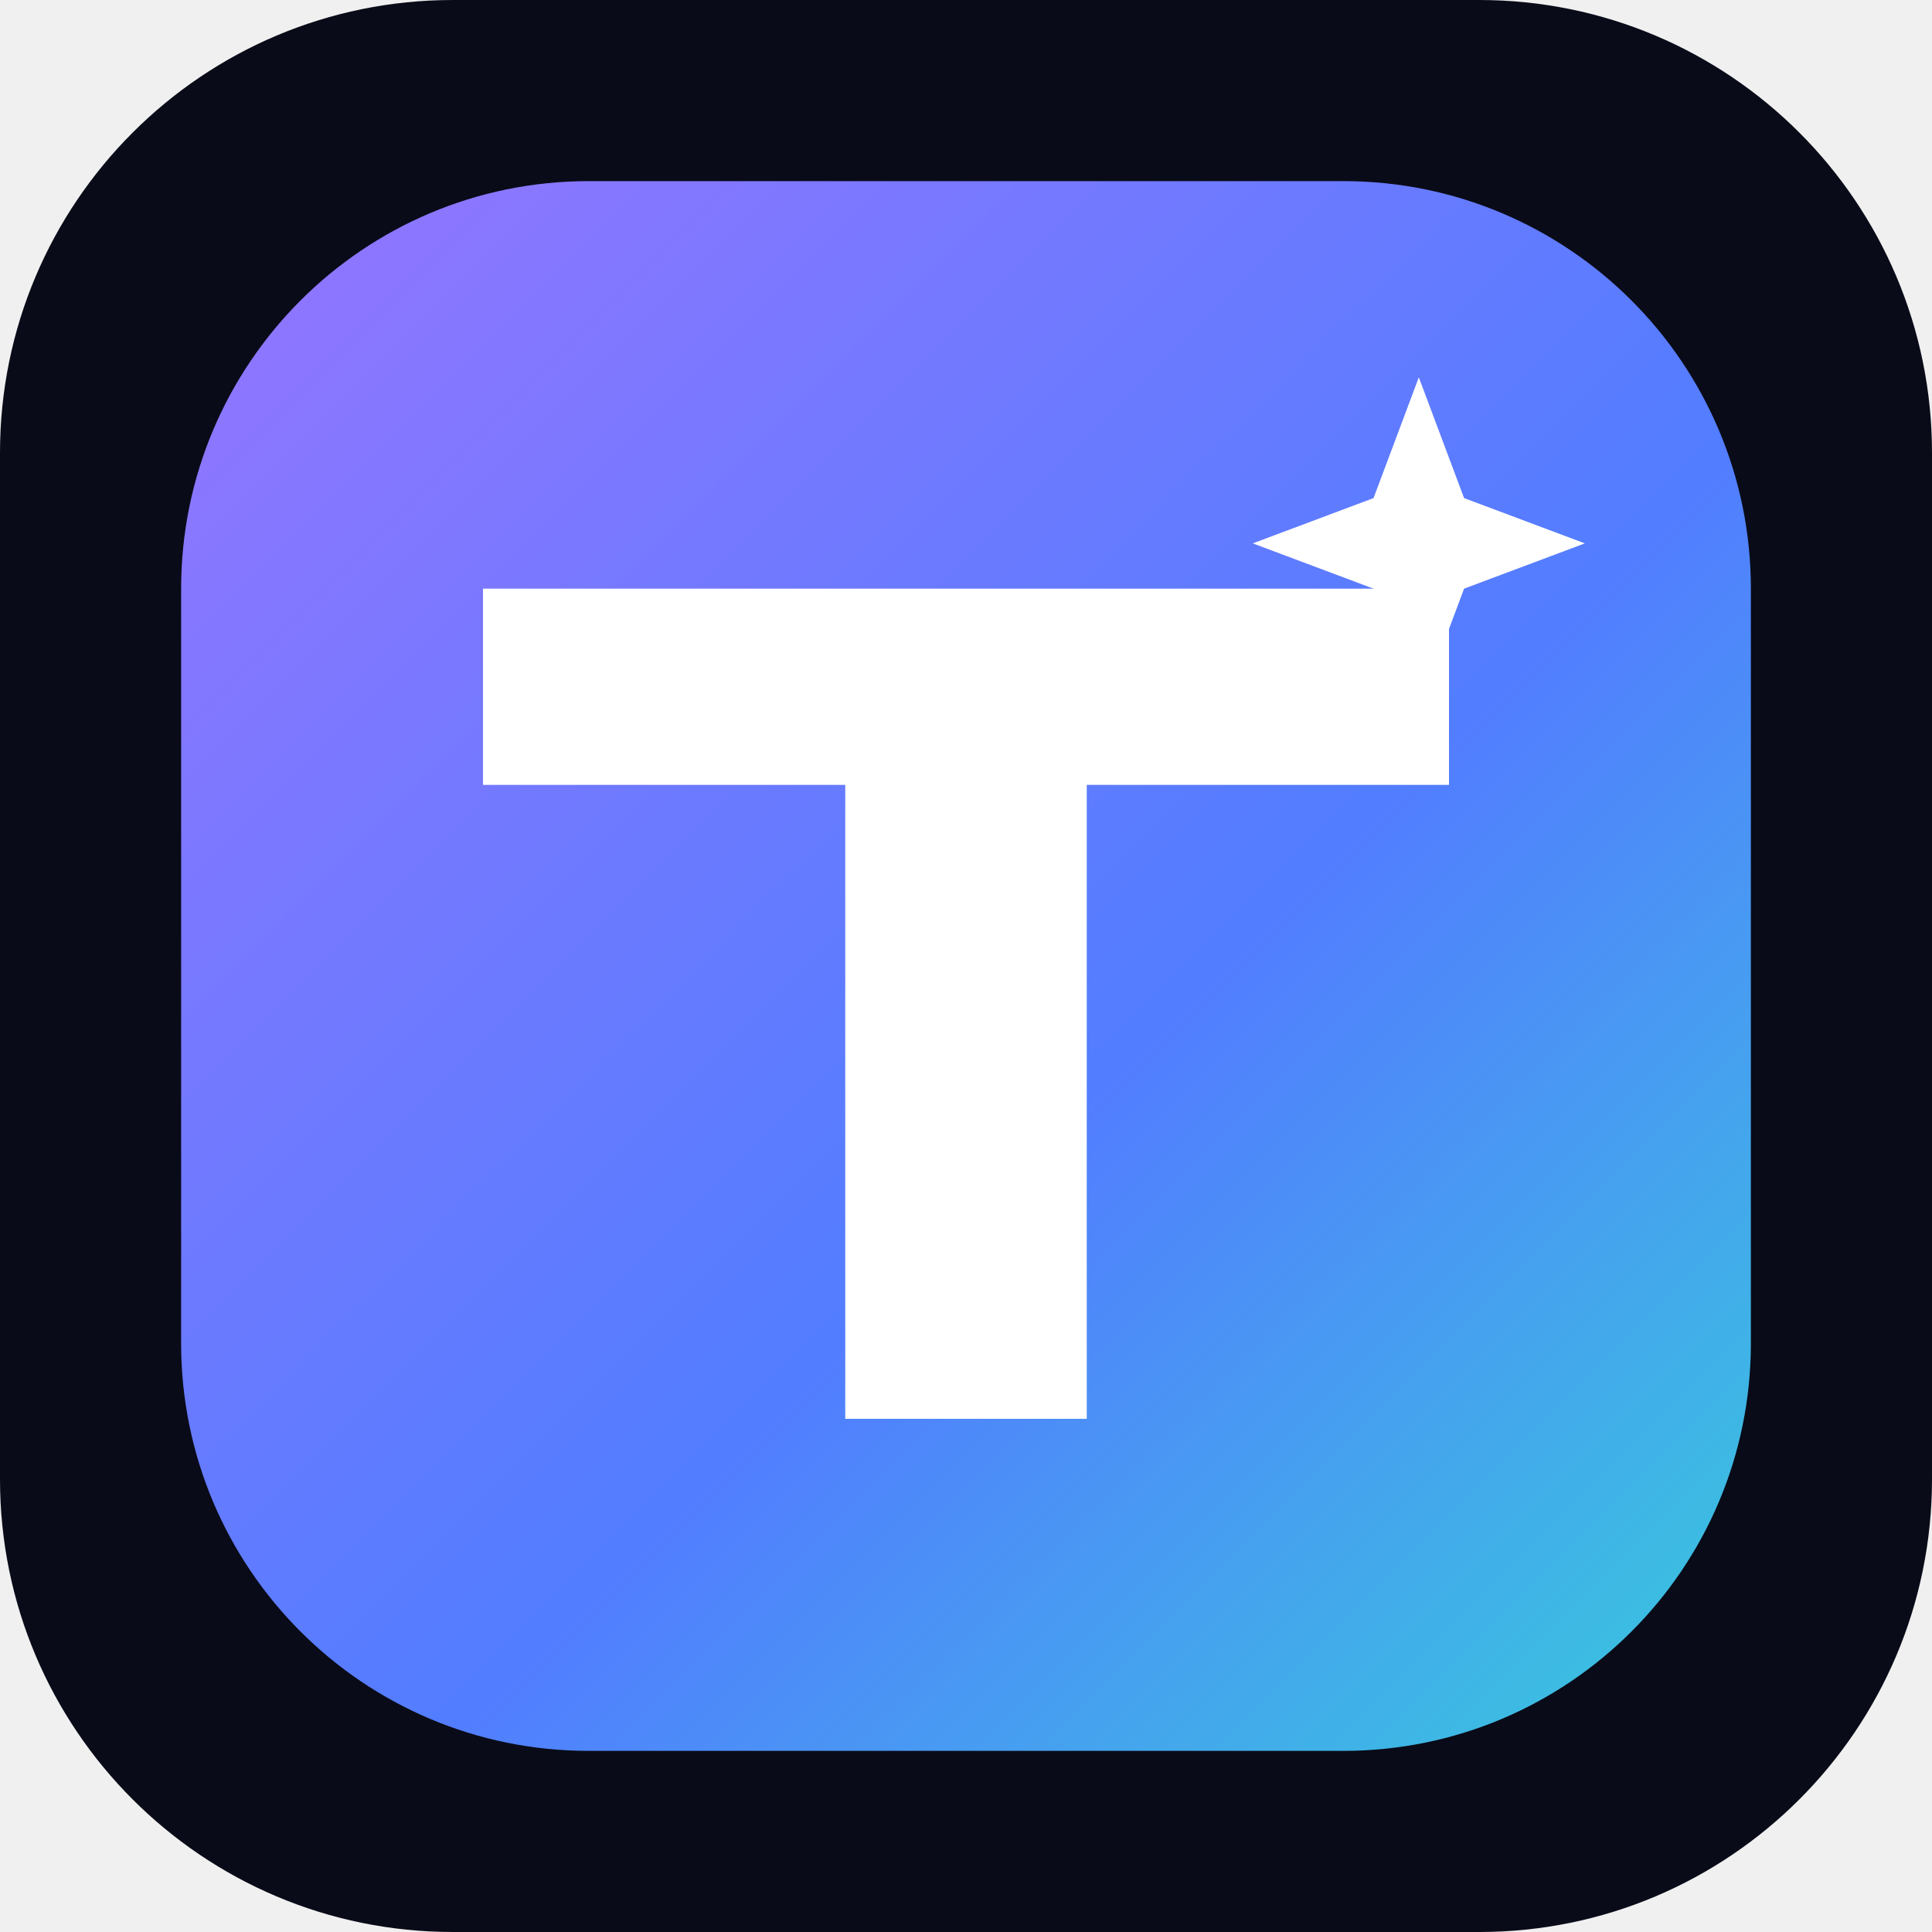
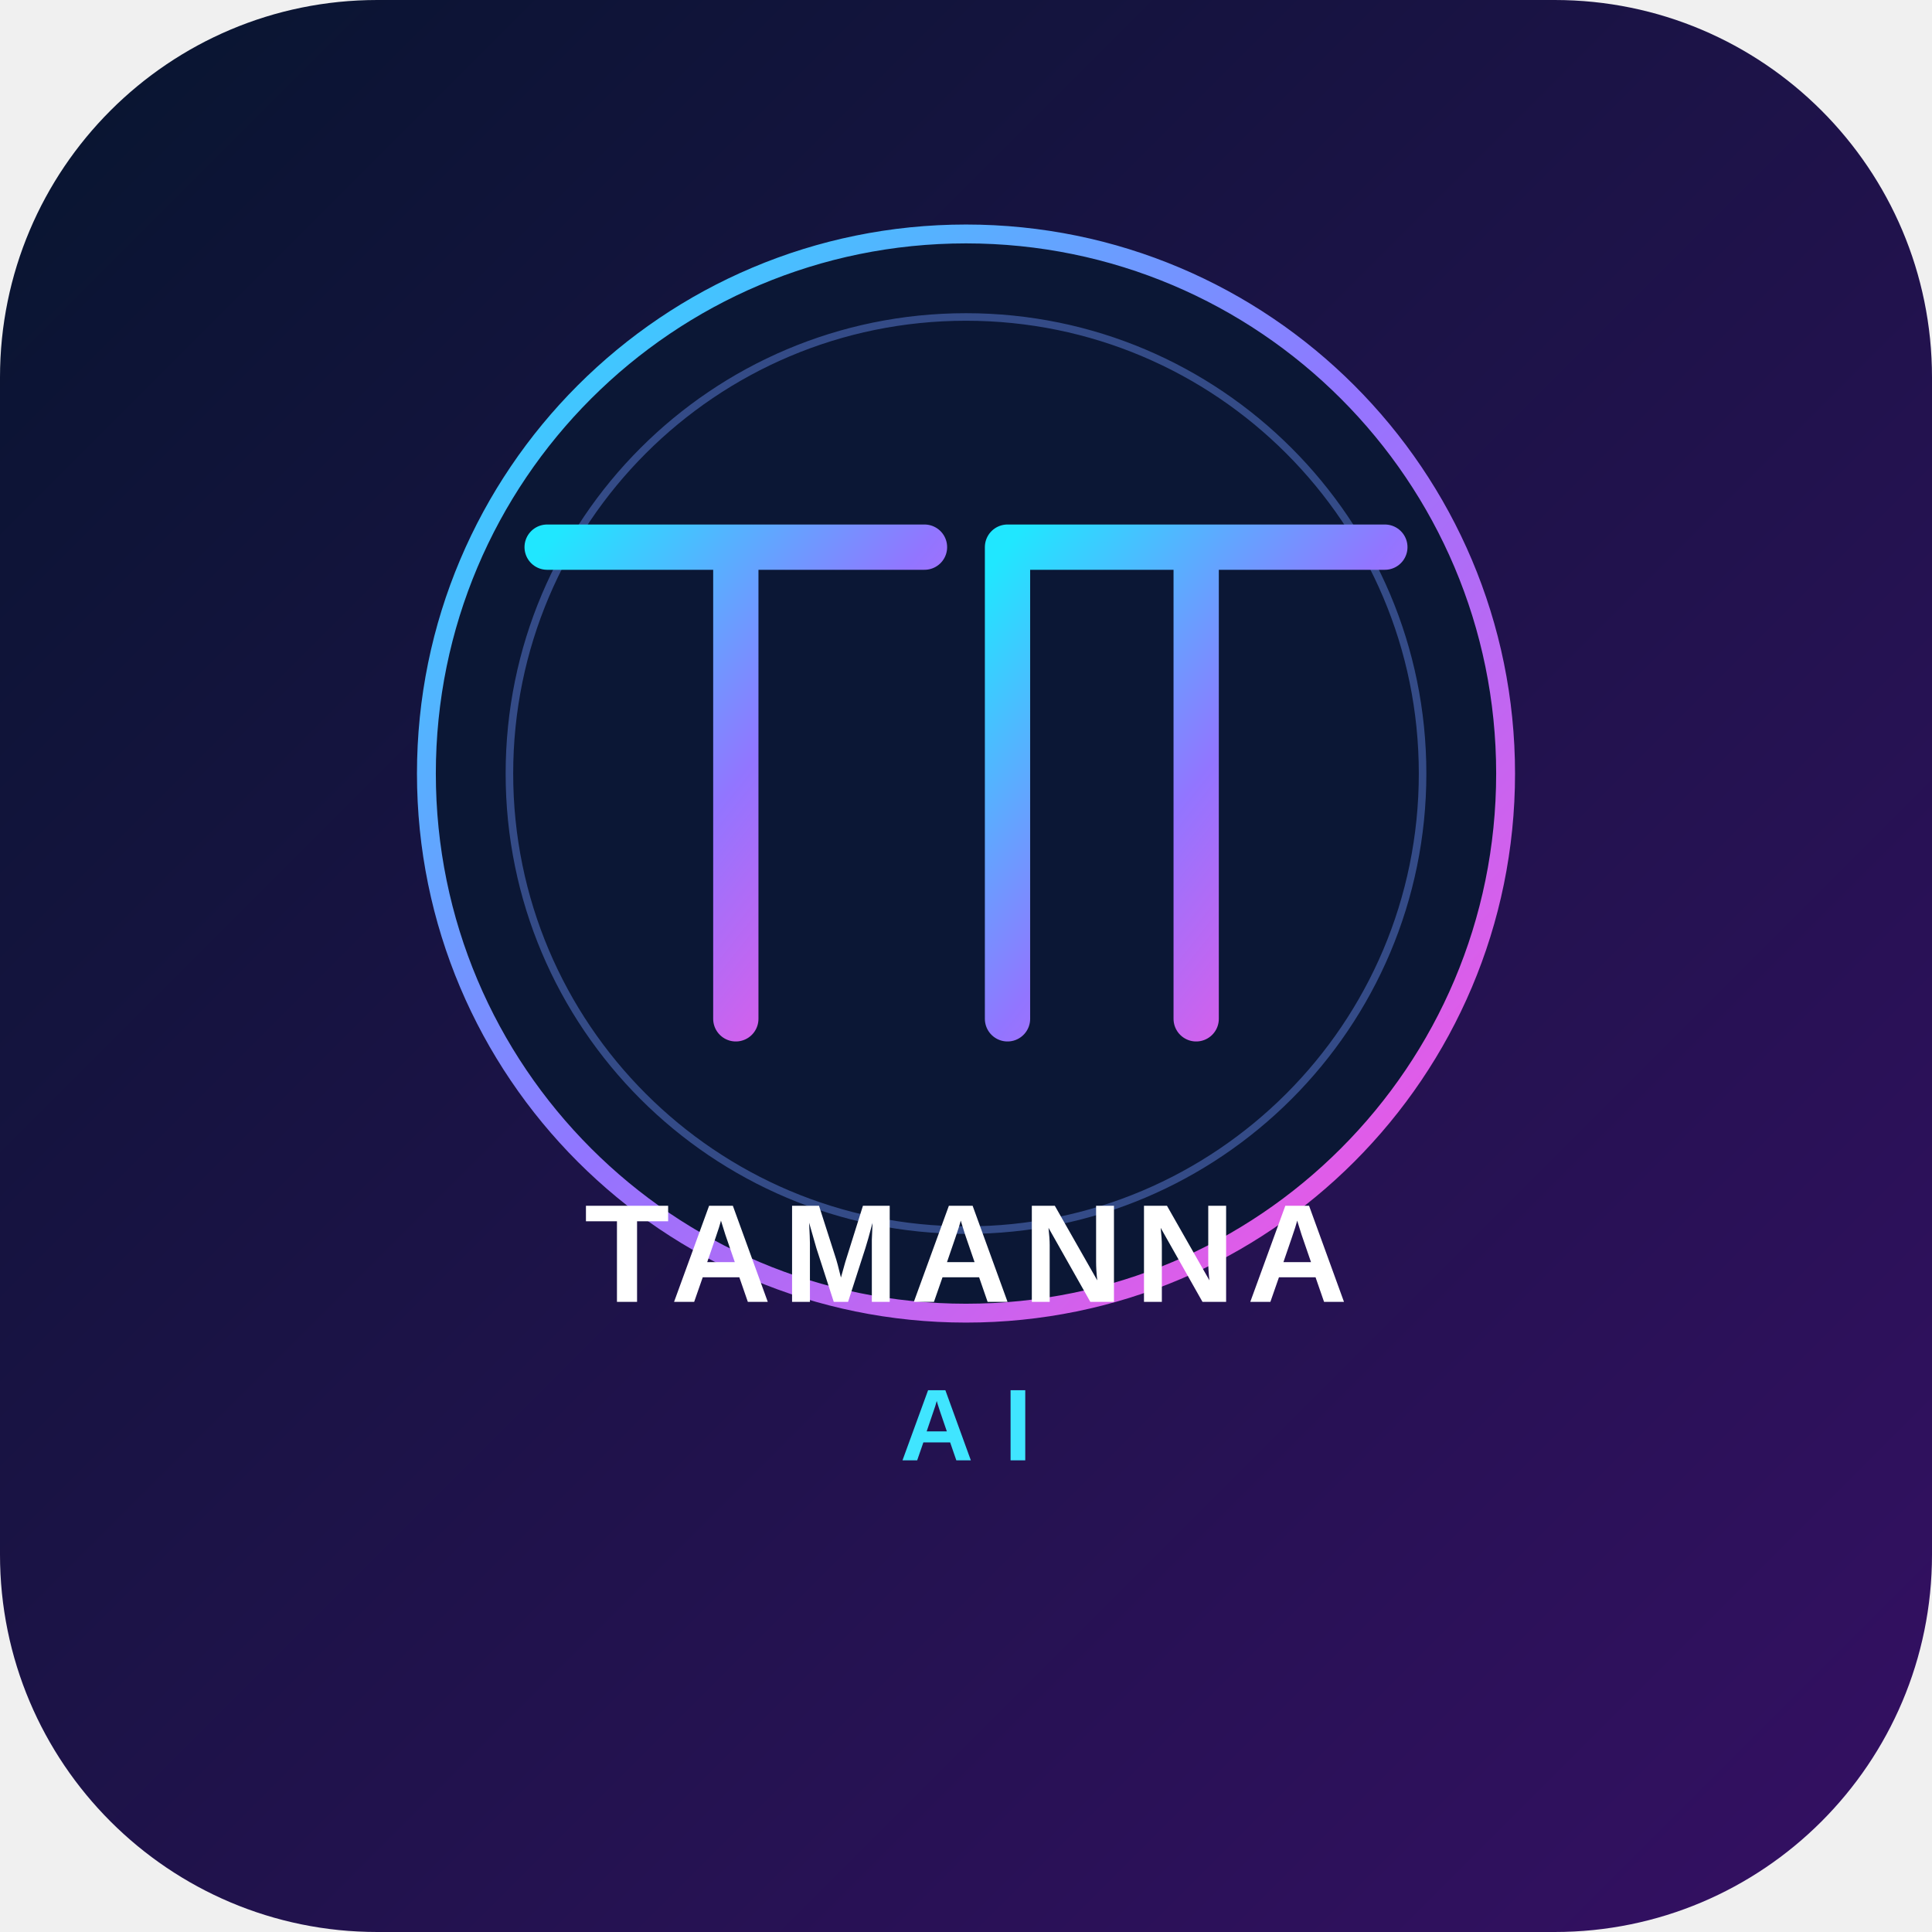
- <svg xmlns="http://www.w3.org/2000/svg" viewBox="0 0 128 128">
+ <svg xmlns="http://www.w3.org/2000/svg" width="512" height="512" viewBox="0 0 512 512">
  <defs>
-     <linearGradient id="g" x1="0" y1="0" x2="1" y2="1">
-       <stop stop-color="#9675ff" />
-       <stop offset=".58" stop-color="#527dff" />
-       <stop offset="1" stop-color="#37cbdc" />
+     <linearGradient id="bg" x1="0" y1="0" x2="1" y2="1">
+       <stop offset="0%" stop-color="#07152F" />
+       <stop offset="100%" stop-color="#351064" />
+     </linearGradient>
+     <linearGradient id="neon" x1="0" y1="0" x2="1" y2="1">
+       <stop offset="0%" stop-color="#20E7FF" />
+       <stop offset="50%" stop-color="#9275FF" />
+       <stop offset="100%" stop-color="#FF52DF" />
    </linearGradient>
  </defs>
-   <rect width="128" height="128" rx="30" fill="#090b18" />
-   <rect x="12" y="12" width="104" height="104" rx="27" fill="url(#g)" />
-   <path d="M32 39h64v13H72v42H56V52H32z" fill="#fff" />
-   <path d="m94 25 3 8 8 3-8 3-3 8-3-8-8-3 8-3z" fill="#fff" />
+   <rect width="512" height="512" rx="100" fill="url(#bg)" />
+   <circle cx="256" cy="205" r="143" fill="#0B1735" stroke="url(#neon)" stroke-width="5" />
+   <circle cx="256" cy="205" r="121" fill="none" stroke="#344B87" stroke-width="2" />
+   <g fill="none" stroke="url(#neon)" stroke-width="12" stroke-linecap="round" stroke-linejoin="round">
+     <path d="M145 145 H245 M195 145 V270" />
+     <path d="M267 145 V270 M267 145 H367 M317 145 V270" />
+   </g>
+   <g font-family="Arial,sans-serif" font-weight="bold" text-anchor="middle">
+     <text x="256" y="345" font-size="37" letter-spacing="3" fill="#FFFFFF">TAMANNA</text>
+     <text x="256" y="387" font-size="27" letter-spacing="8" fill="#40E5FF">AI</text>
+   </g>
+   <path d="M170 416 H342" stroke="url(#neon)" stroke-width="4" stroke-linecap="round" />
</svg>
